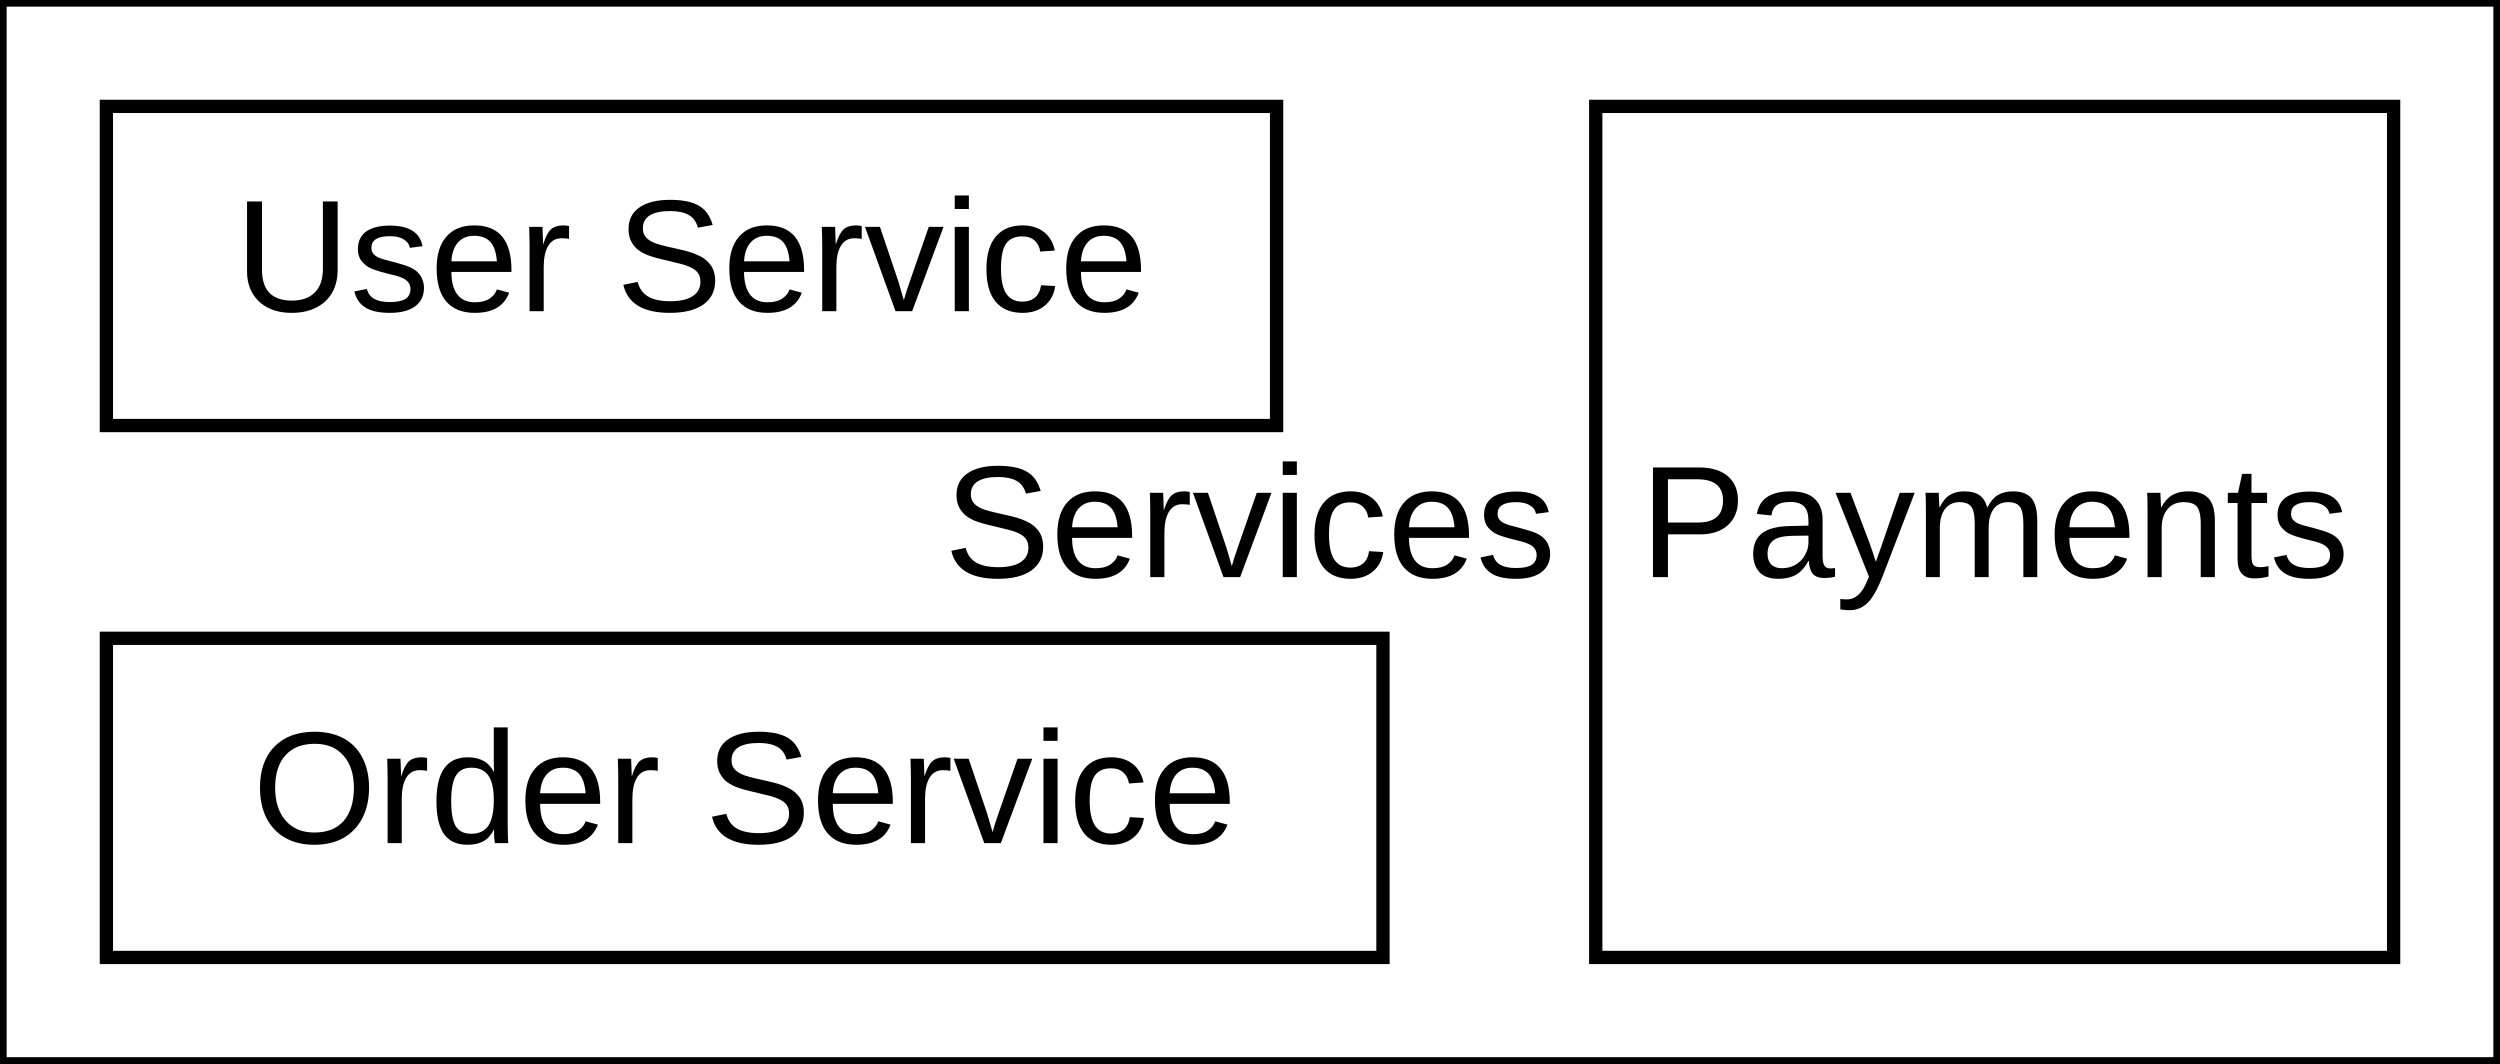
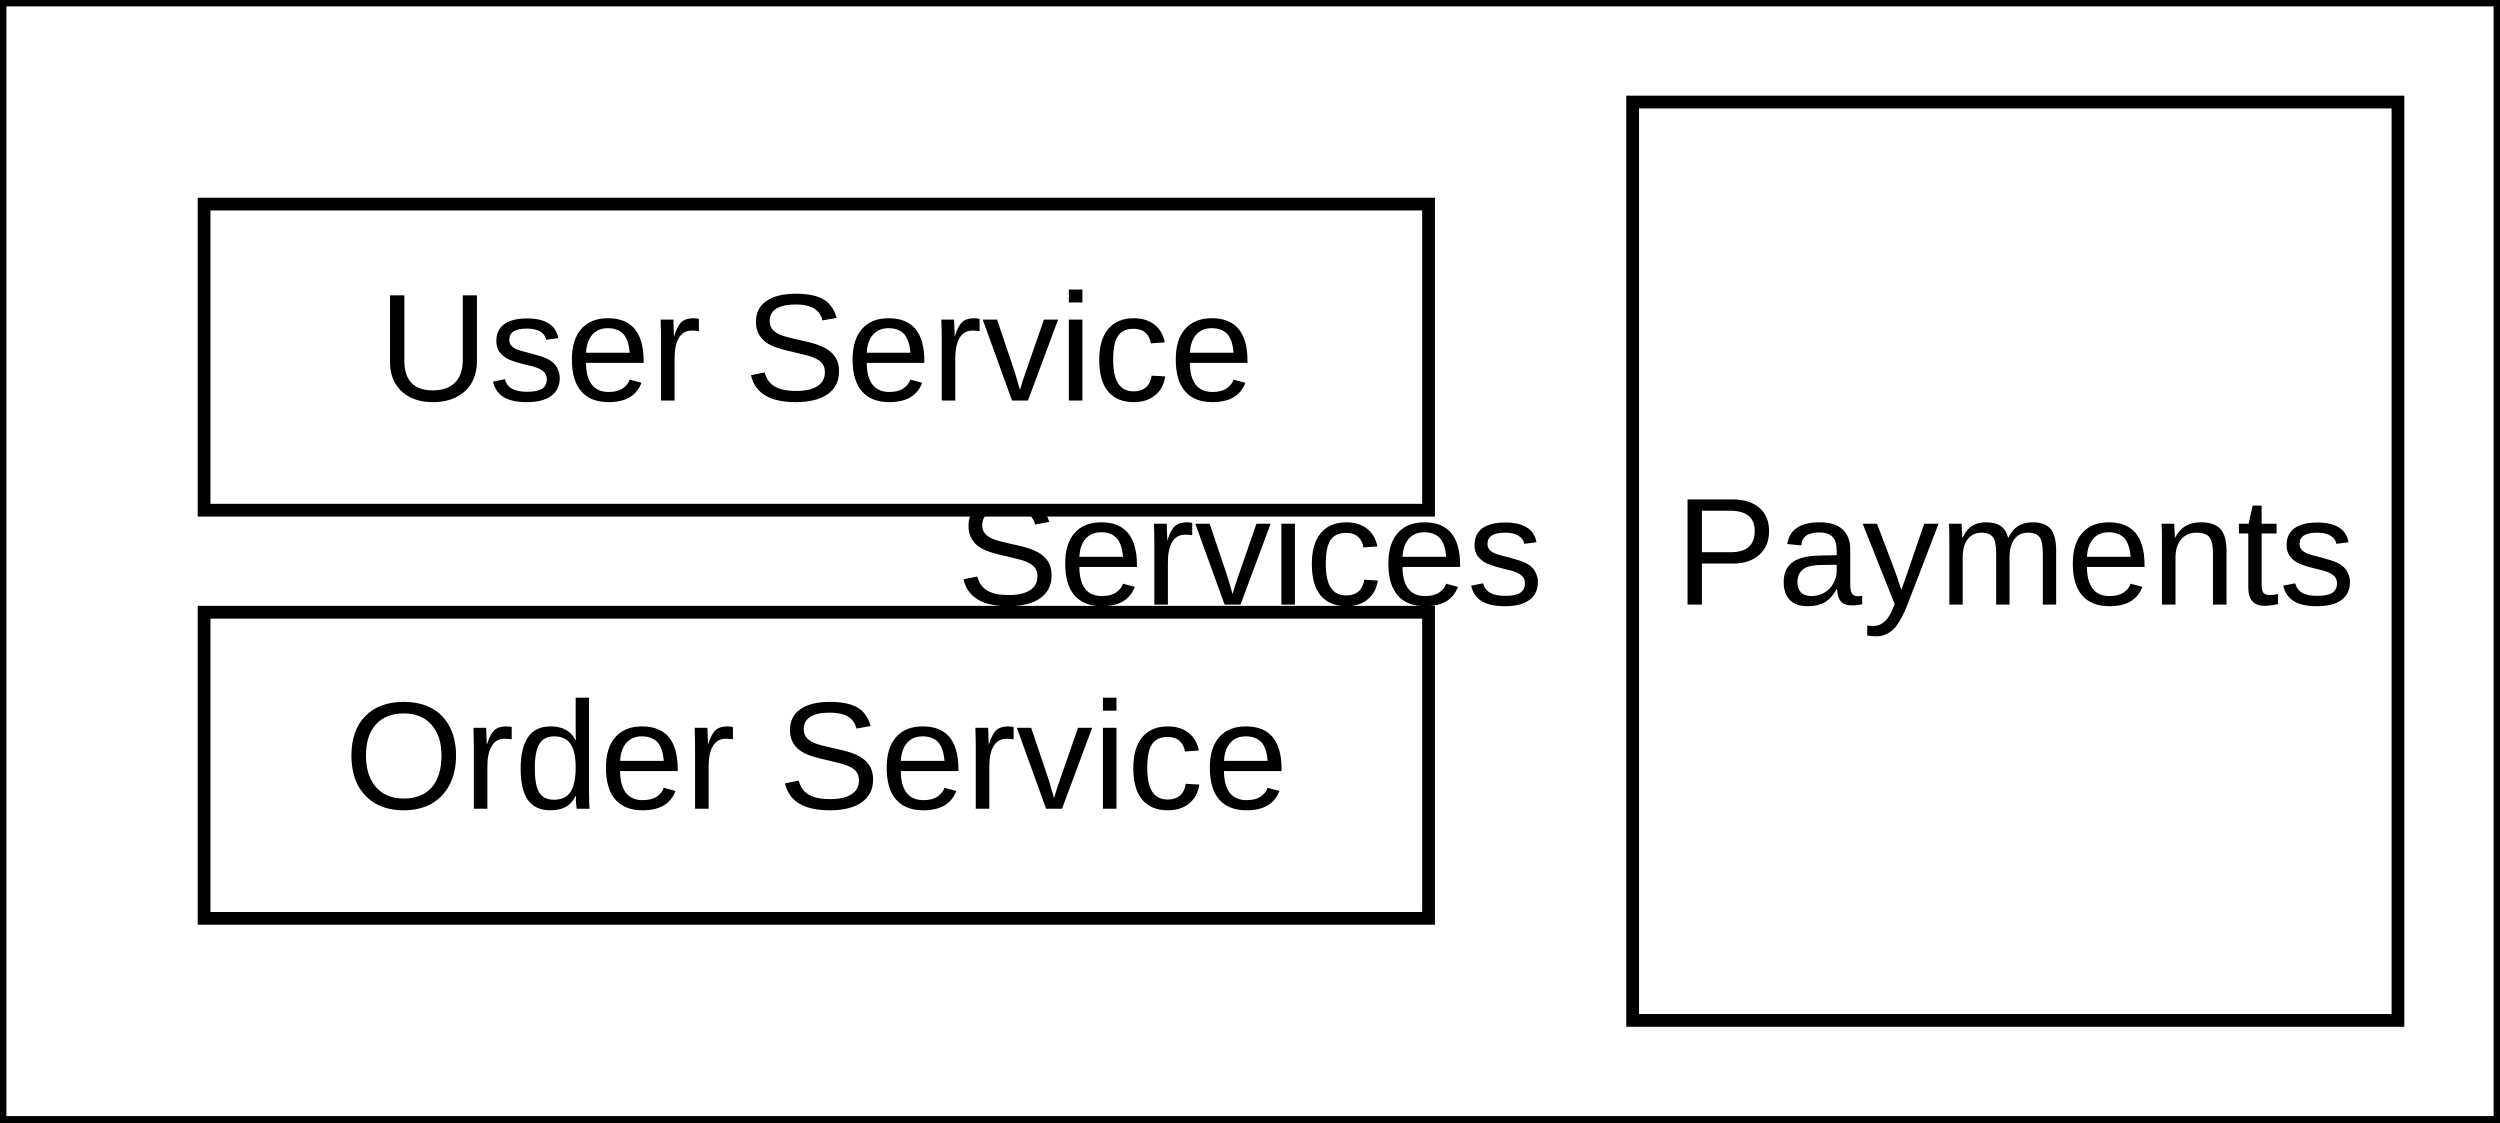
- <svg xmlns="http://www.w3.org/2000/svg" width="188" height="80">
+ <svg xmlns="http://www.w3.org/2000/svg" width="196" height="88">
  <defs>
    <marker id="arrowhead" markerWidth="10" markerHeight="7" refX="9" refY="3.5" orient="auto" markerUnits="strokeWidth">
      <polygon points="0 0, 10 3.5, 0 7" fill="black" />
    </marker>
  </defs>
-   <rect x="0" y="0" width="188" height="80" fill="white" stroke="black" stroke-width="1" />
-   <text x="94" y="40" text-anchor="middle" dominant-baseline="middle" font-family="Arial" font-size="12">Services</text>
-   <rect x="8" y="8" width="88" height="24" fill="white" stroke="black" stroke-width="1" />
-   <text x="52" y="20" text-anchor="middle" dominant-baseline="middle" font-family="Arial" font-size="12">User Service</text>
-   <rect x="8" y="48" width="96" height="24" fill="white" stroke="black" stroke-width="1" />
-   <text x="56" y="60" text-anchor="middle" dominant-baseline="middle" font-family="Arial" font-size="12">Order Service</text>
-   <rect x="120" y="8" width="60" height="64" fill="white" stroke="black" stroke-width="1" />
-   <text x="150" y="40" text-anchor="middle" dominant-baseline="middle" font-family="Arial" font-size="12">Payments</text>
+   <rect x="0" y="0" width="196" height="88" fill="white" stroke="black" stroke-width="1" />
+   <text x="98" y="44" text-anchor="middle" dominant-baseline="middle" font-family="Arial" font-size="12">Services</text>
+   <rect x="16" y="16" width="96" height="24" fill="white" stroke="black" stroke-width="1" />
+   <text x="64" y="28" text-anchor="middle" dominant-baseline="middle" font-family="Arial" font-size="12">User Service</text>
+   <rect x="16" y="48" width="96" height="24" fill="white" stroke="black" stroke-width="1" />
+   <text x="64" y="60" text-anchor="middle" dominant-baseline="middle" font-family="Arial" font-size="12">Order Service</text>
+   <rect x="128" y="8" width="60" height="72" fill="white" stroke="black" stroke-width="1" />
+   <text x="158" y="44" text-anchor="middle" dominant-baseline="middle" font-family="Arial" font-size="12">Payments</text>
</svg>
